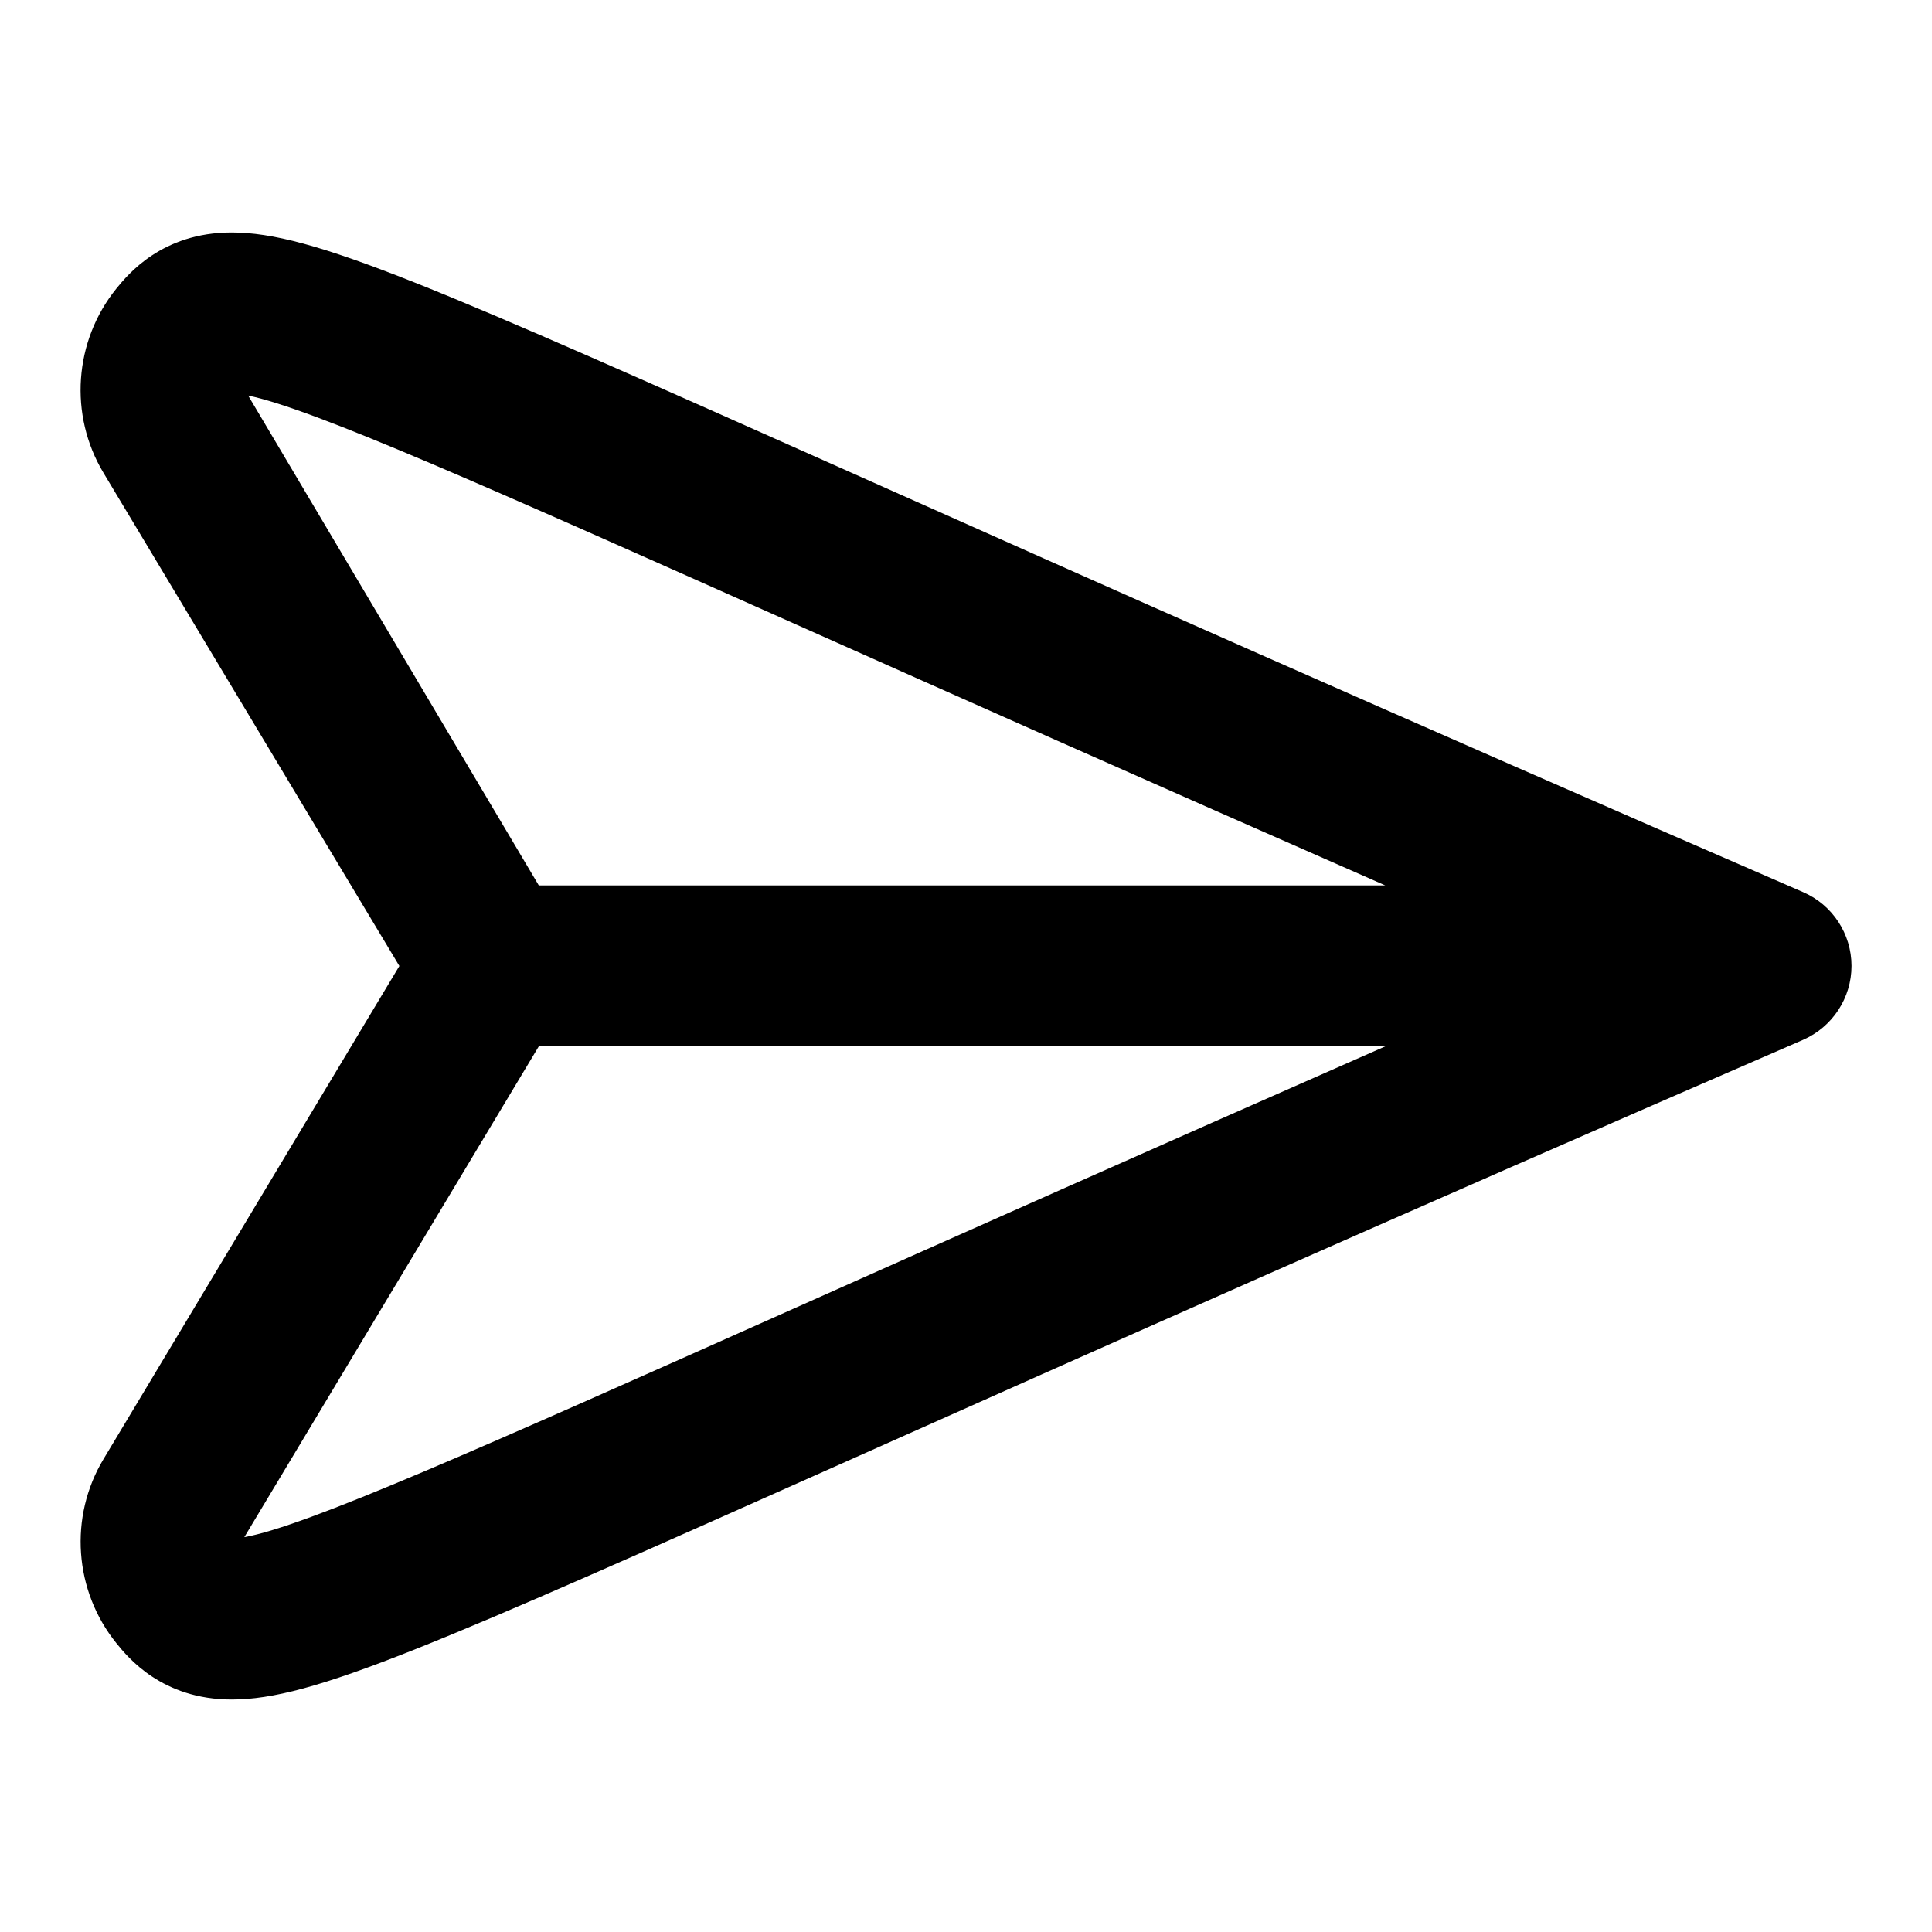
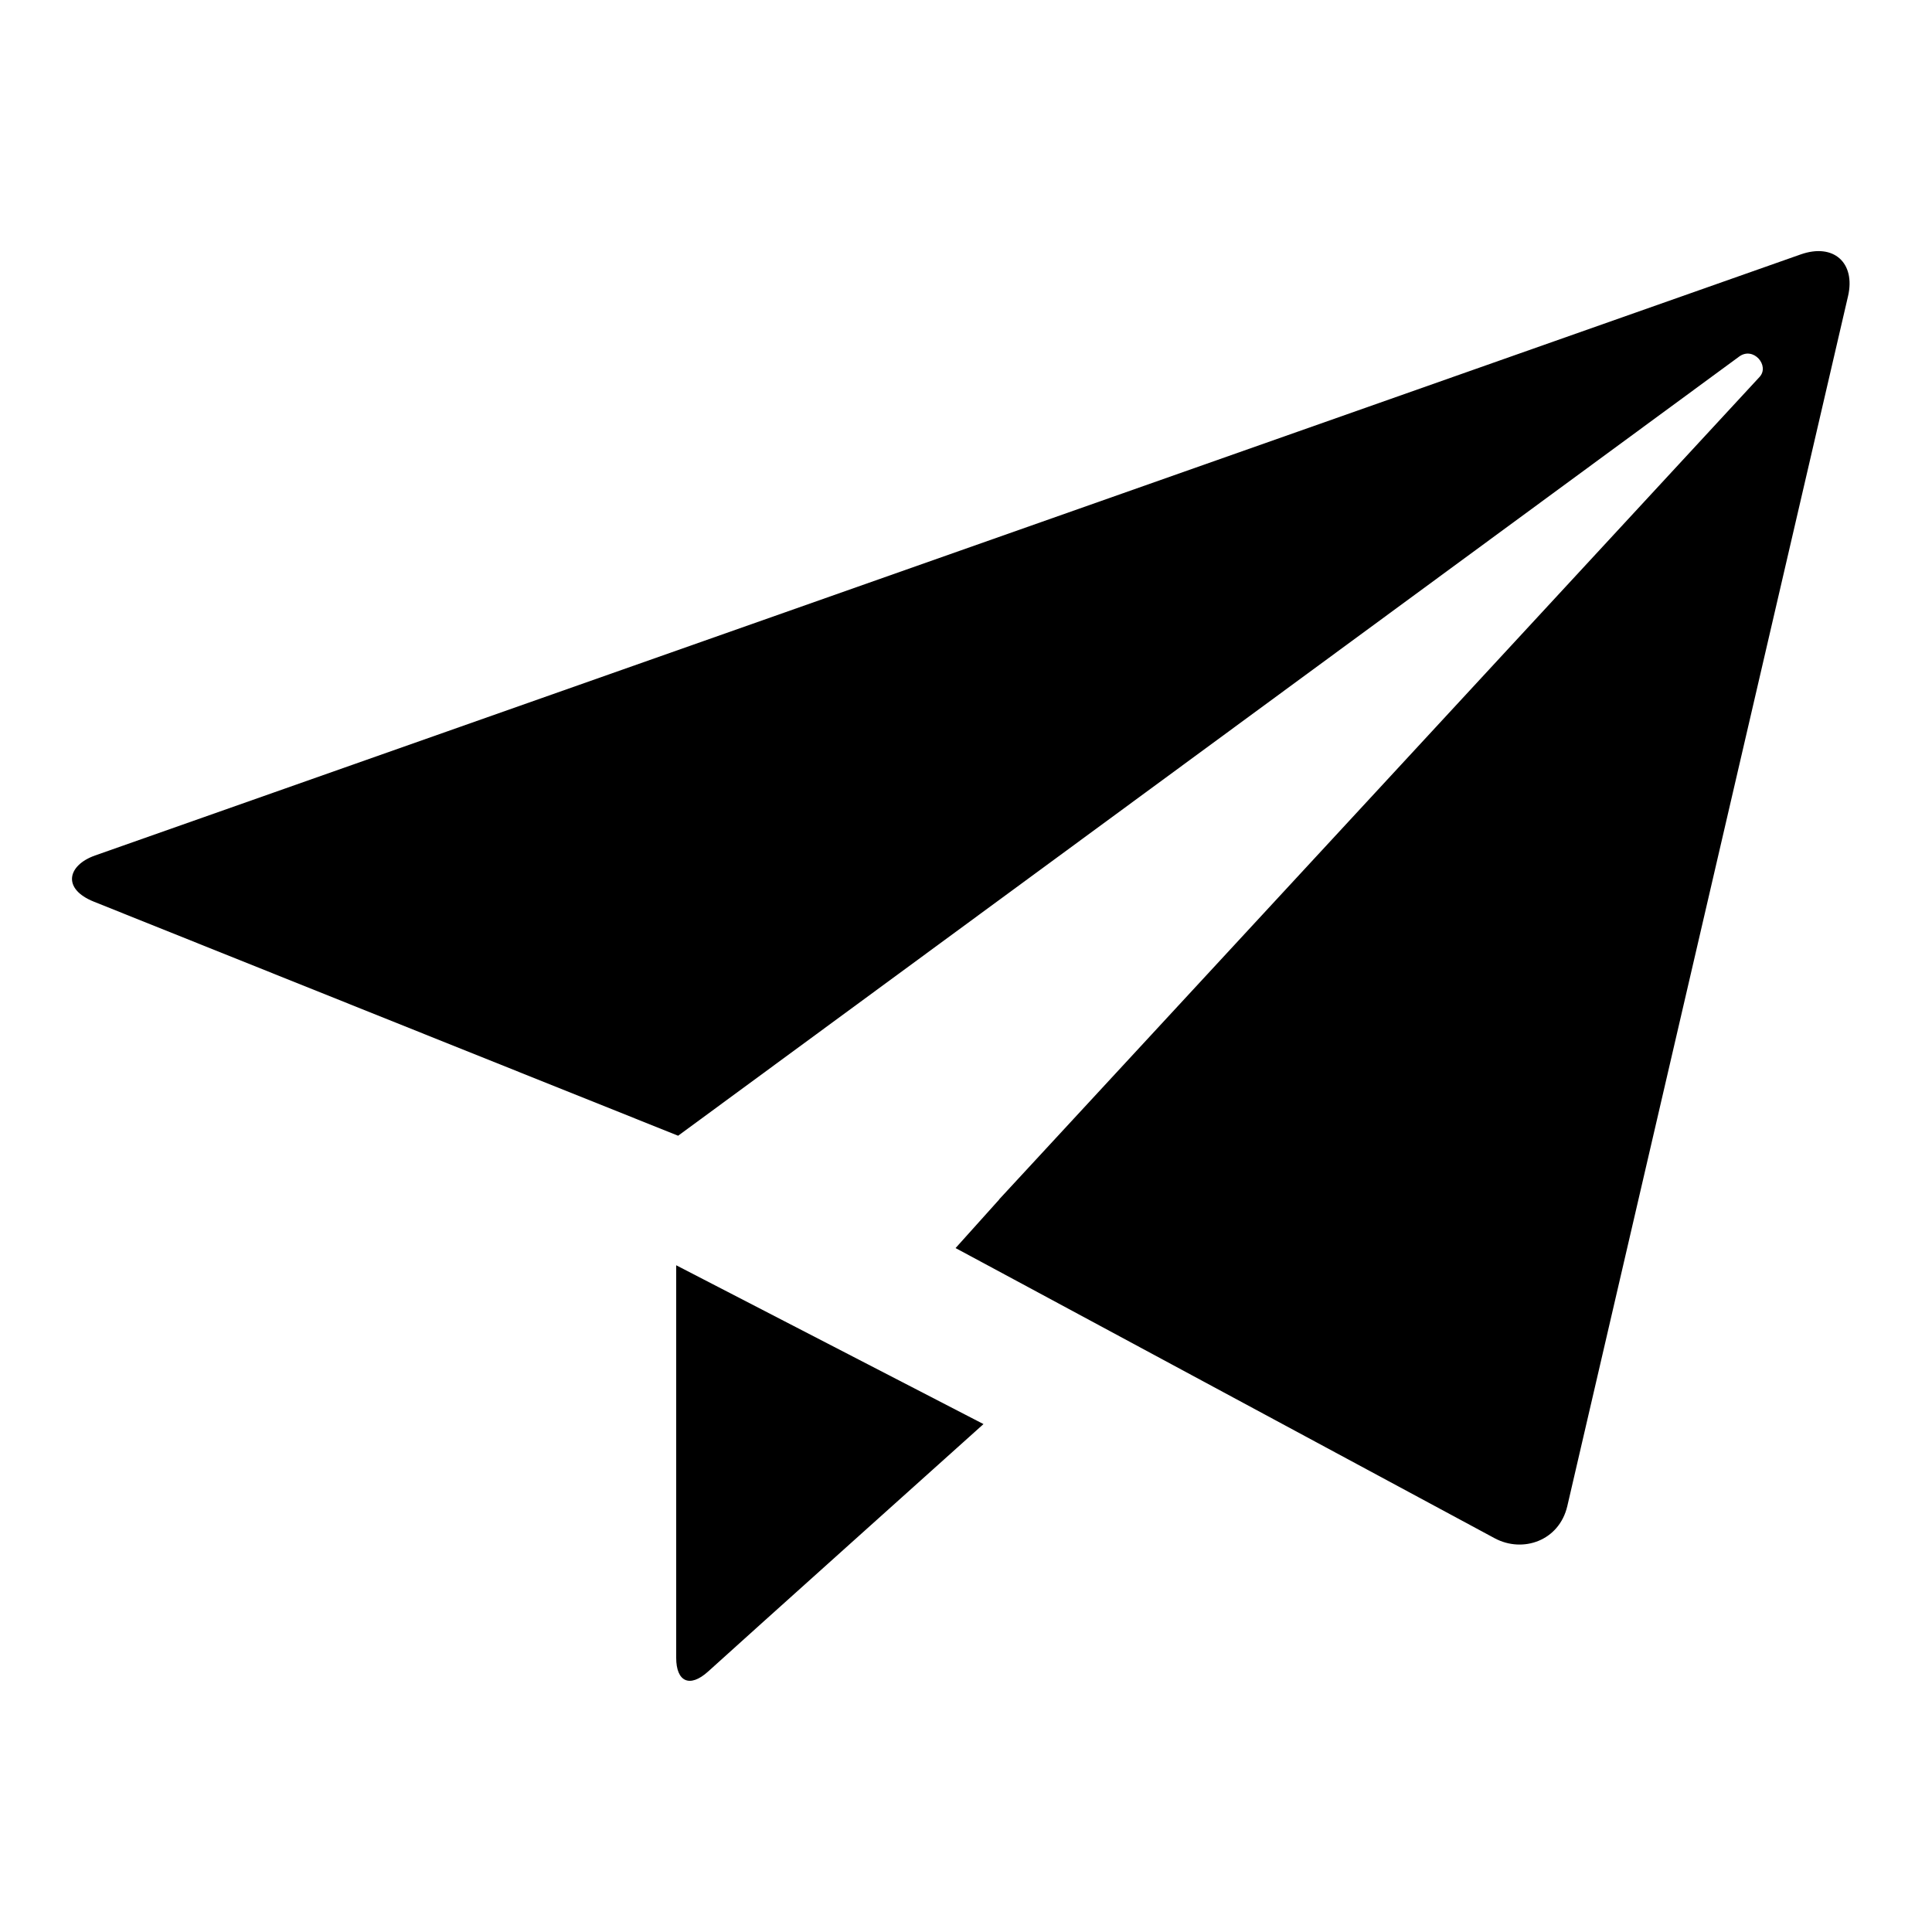
- <svg xmlns="http://www.w3.org/2000/svg" viewBox="0 0 24 24">
-   <path fill="none" d="M0 0h24v24H0z" />
-   <path d="M22.398 11.082C17.227 8.838 13.463 7.16 10.706 5.93c-5.377-2.397-6.823-3.042-7.83-3.042-.864 0-1.289.524-1.429.695-.529.652-.593 1.573-.162 2.29L4.961 12l-3.675 6.125c-.432.718-.367 1.638.162 2.29.14.173.565.697 1.43.697 1.006 0 2.446-.643 7.799-3.03 2.76-1.231 6.532-2.914 11.722-5.165.365-.16.601-.52.601-.918s-.236-.759-.602-.917zM3.083 4.914c.8.164 2.929 1.114 6.808 2.844 1.91.852 4.312 1.922 7.317 3.241H6.693l-3.61-6.085zm6.779 11.341c-3.942 1.759-6.069 2.707-6.827 2.84l3.658-6.097h10.516c-3.021 1.328-5.433 2.403-7.347 3.257z" />
+ <svg xmlns="http://www.w3.org/2000/svg" viewBox="0 0 20 20">
+   <path d="M18.64 2.634C18.296 2.755 1.319 8.738.984 8.856c-.284.1-.347.345-.01.479.401.161 3.796 1.521 3.796 1.521l2.25.901s10.838-7.958 10.984-8.066c.148-.108.318.095.211.211-.107.117-7.871 8.513-7.871 8.513v.002l-.452.503.599.322s4.65 2.504 4.982 2.682c.291.156.668.027.752-.334.099-.426 2.845-12.261 2.906-12.525.079-.343-.148-.552-.491-.431zM7 17.162c0 .246.139.315.331.141.251-.229 2.85-2.561 2.85-2.561L7 13.098v4.064z" />
</svg>
